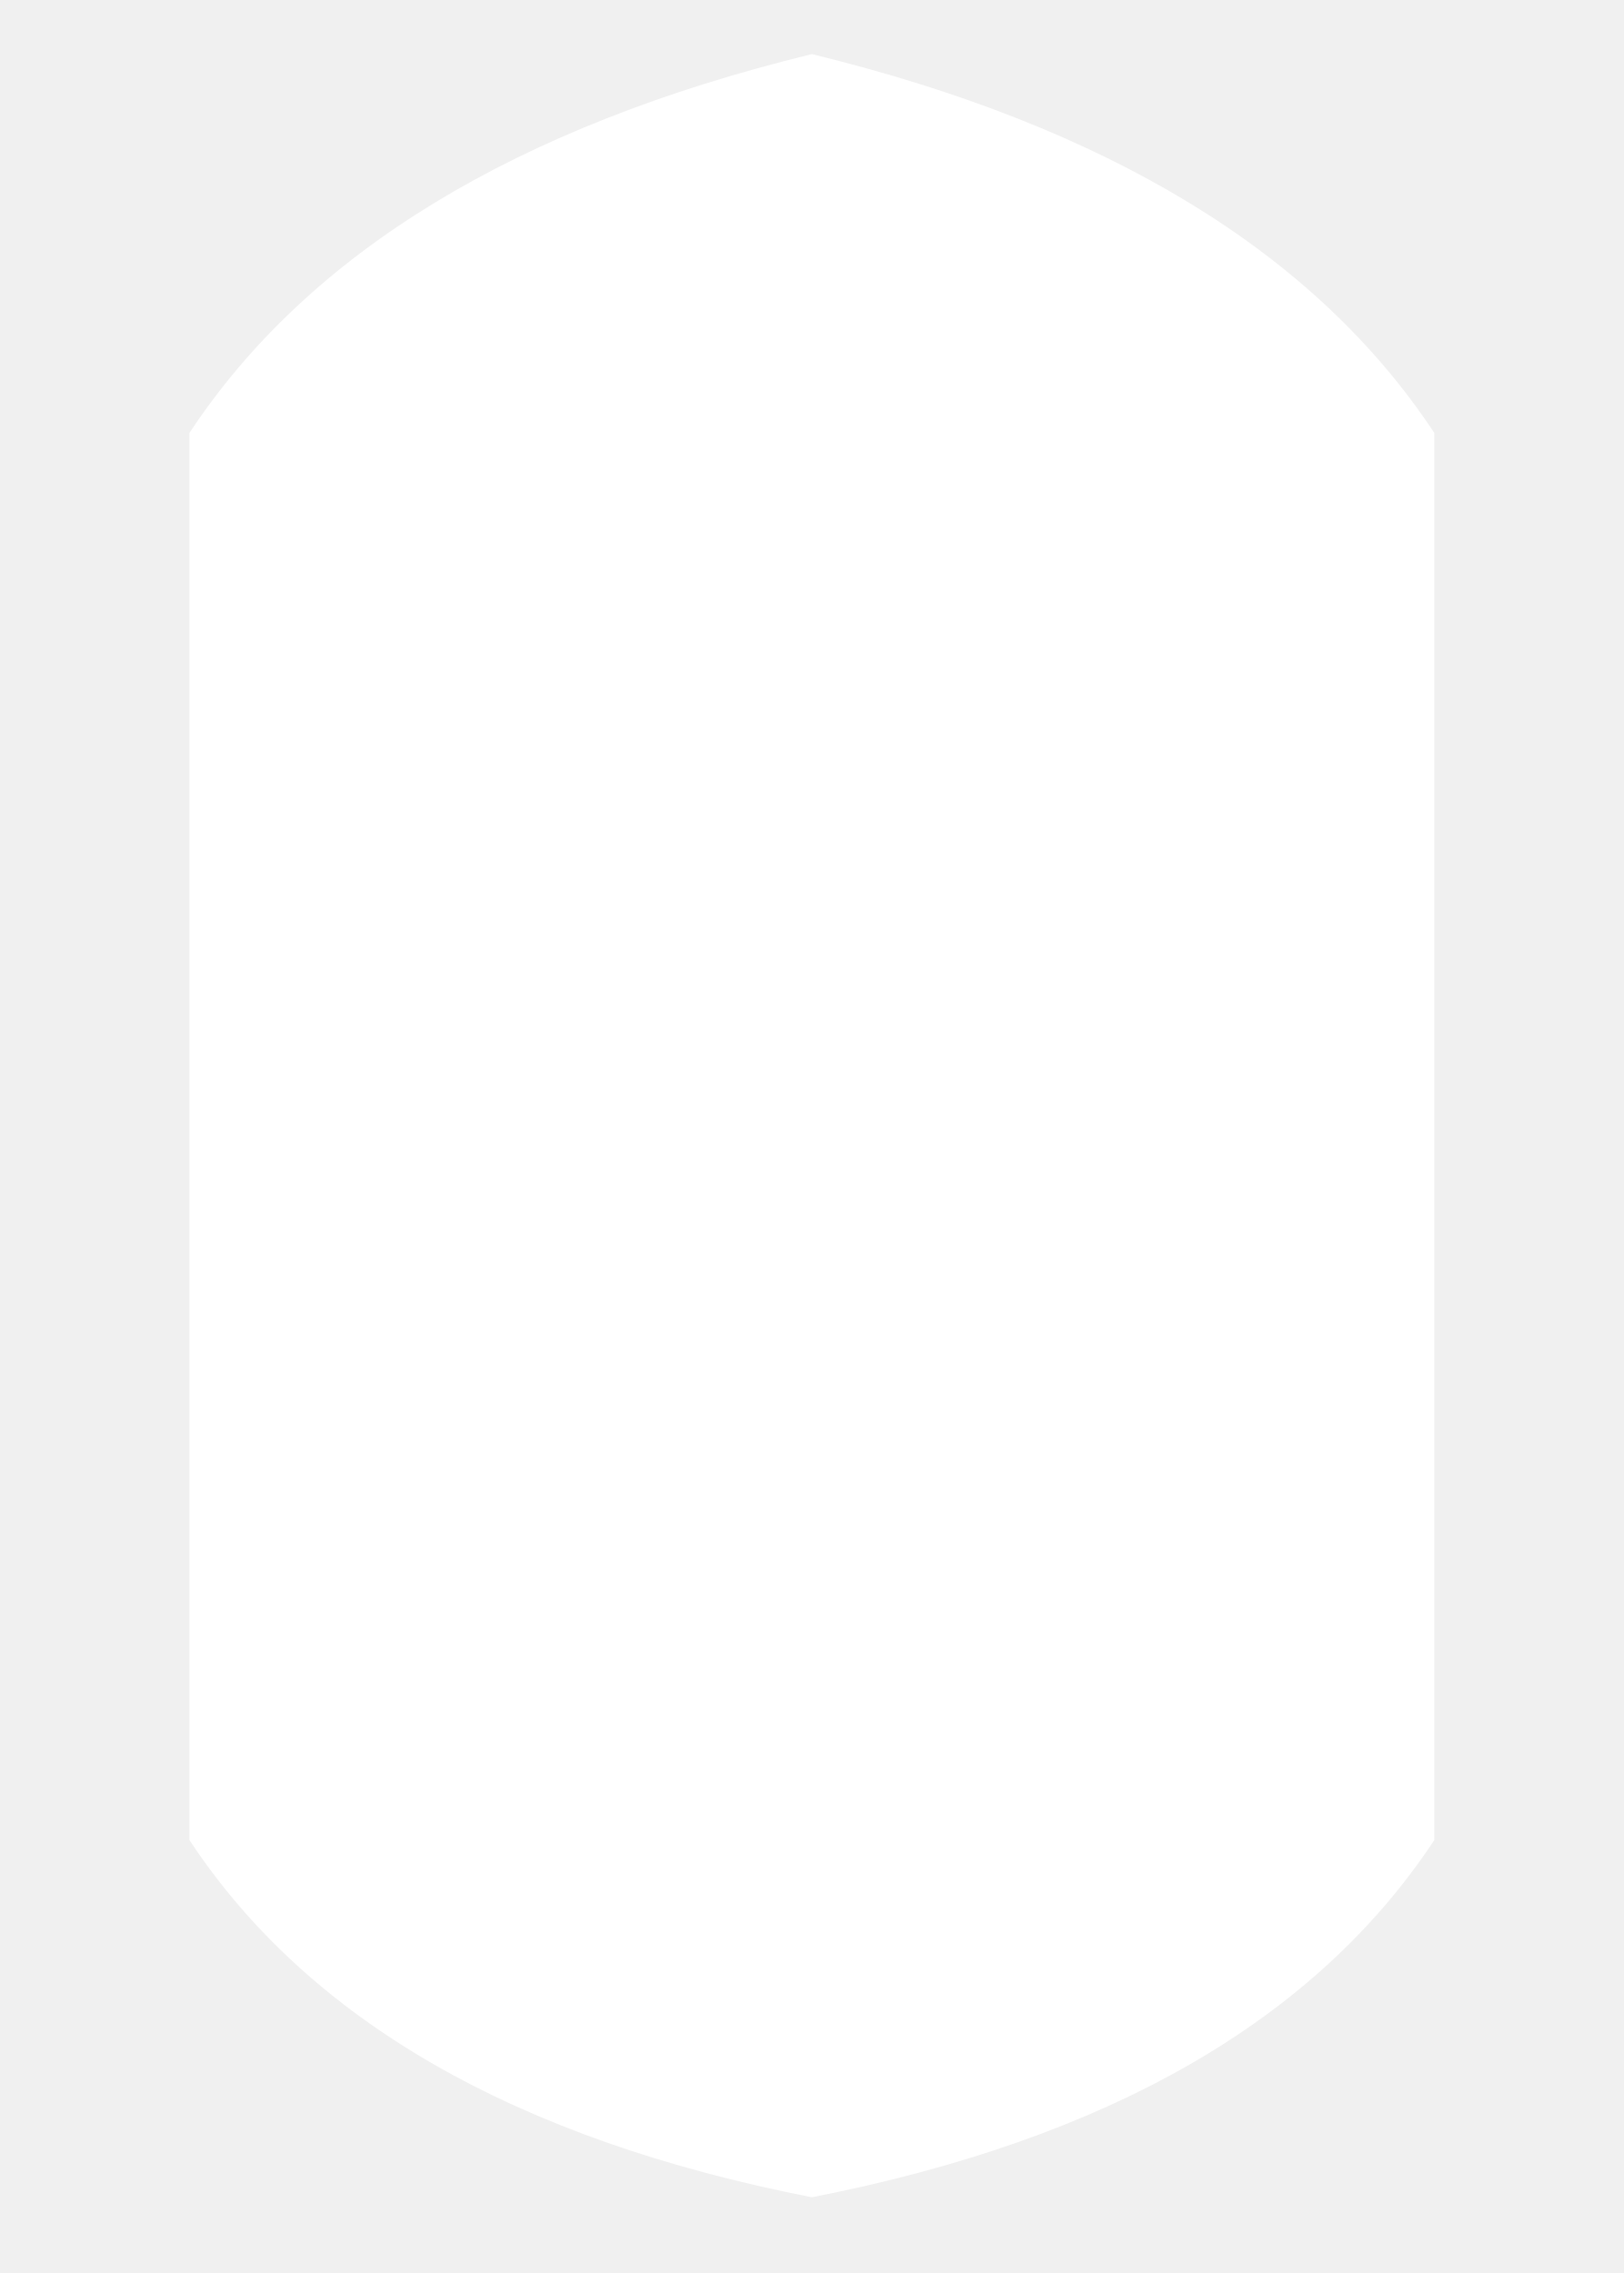
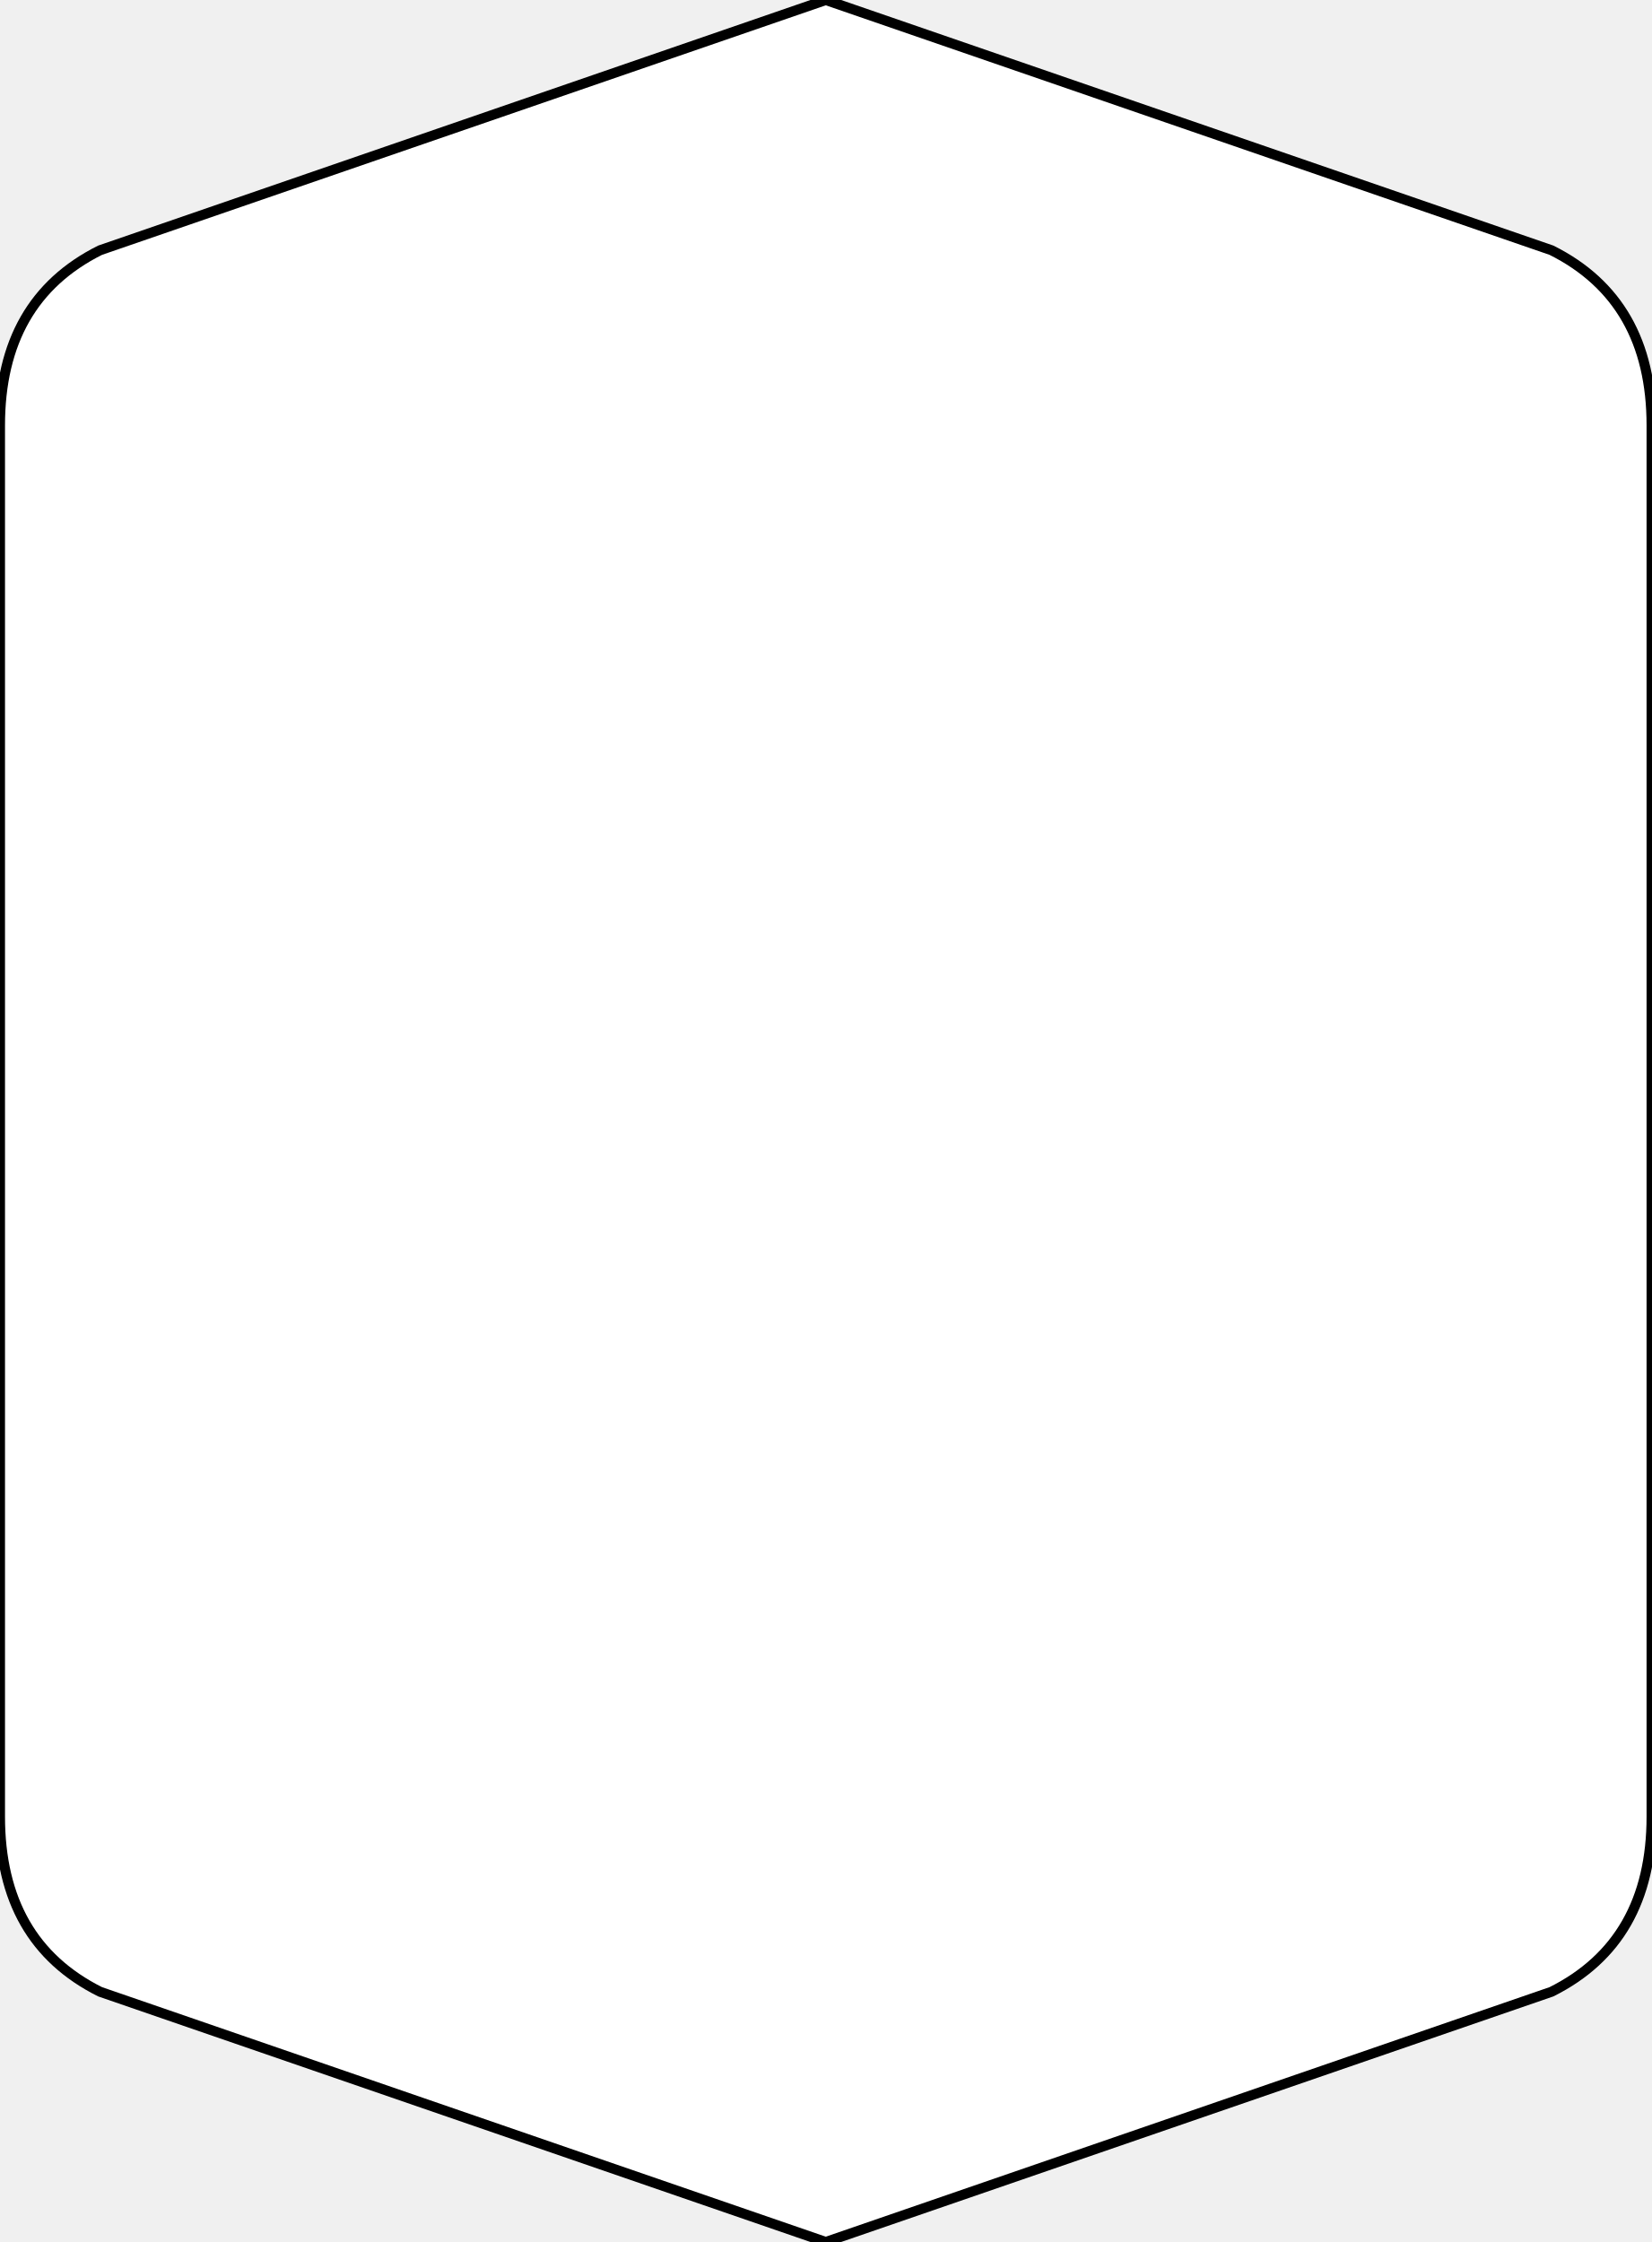
- <svg xmlns="http://www.w3.org/2000/svg" viewBox="0 0 300 420">
-   <path d="       M150 10       Q232 30 265 80       L265 340       Q232 390 150 406       Q68 390 35 340       L35 80       Q68 30 150 10       Z     " fill="#ffffff" />
+ <svg xmlns="http://www.w3.org/2000/svg" viewBox="0 0 330 448">
+   <path d="M 165 0 L 310 50 Q 330 60 330 85 L 330 363 Q 330 388 310 398 L 165 448 L 20 398 Q 0 388 0 363 L 0 85 Q 0 60 20 50 Z" fill="white" stroke="black" stroke-width="2" />
</svg>
